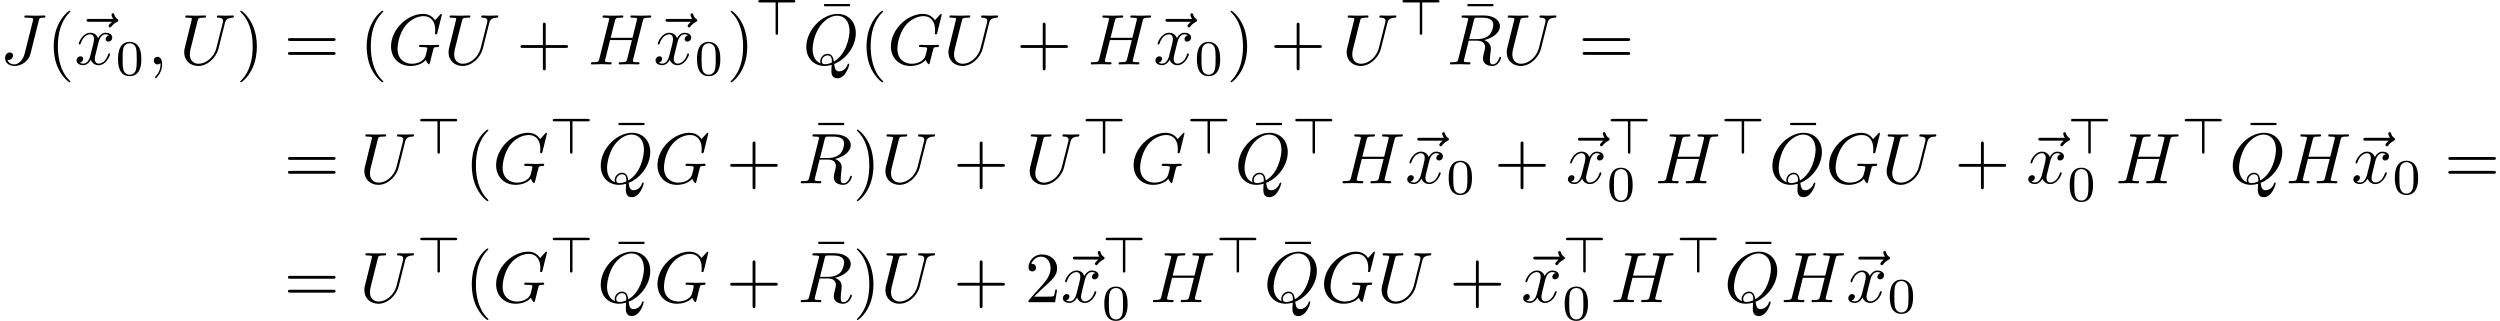
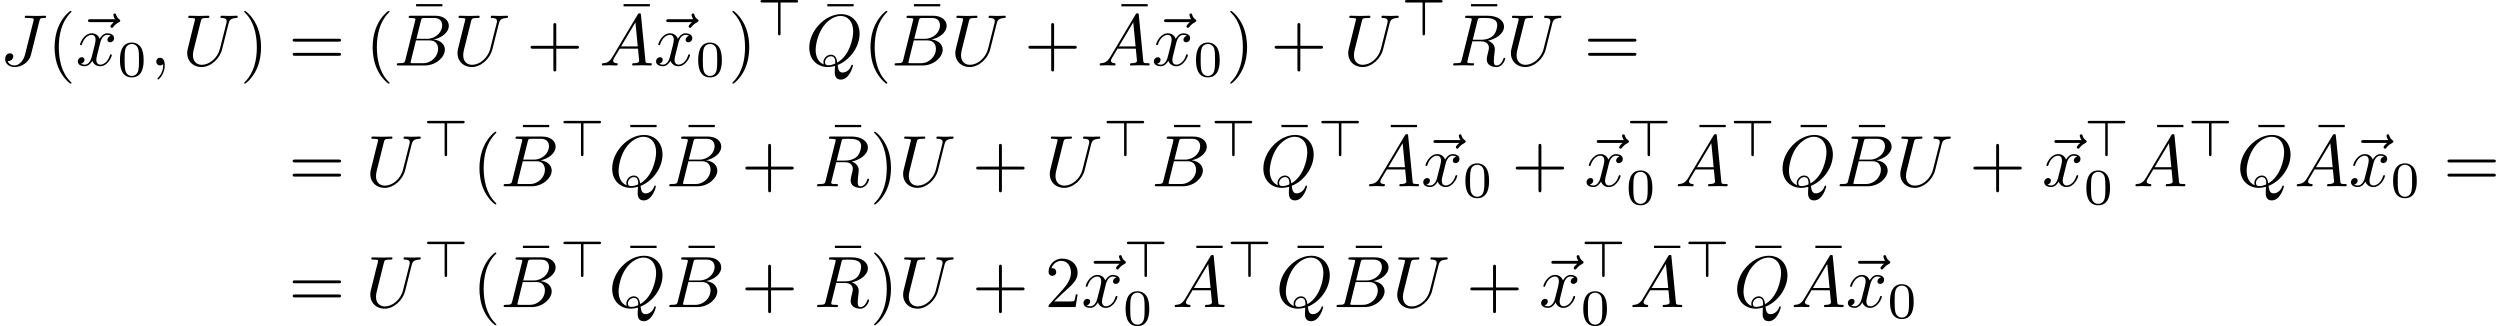
- <svg xmlns="http://www.w3.org/2000/svg" xmlns:xlink="http://www.w3.org/1999/xlink" height="66.755pt" version="1.1" viewBox="92.653 113.589 521.397 66.755" width="521.397pt">
+ <svg xmlns="http://www.w3.org/2000/svg" xmlns:xlink="http://www.w3.org/1999/xlink" height="66.755pt" version="1.1" viewBox="93.924 113.589 513.025 66.755" width="513.025pt">
  <defs>
    <path d="M3.285 -4.498H5.412C5.523 -4.498 5.691 -4.498 5.691 -4.665C5.691 -4.84 5.53 -4.84 5.412 -4.84H0.816C0.711 -4.84 0.537 -4.84 0.537 -4.672C0.537 -4.498 0.697 -4.498 0.816 -4.498H2.943V-0.272C2.943 -0.16 2.943 0 3.117 0C3.285 0 3.285 -0.167 3.285 -0.272V-4.498Z" id="g0-62" />
    <path d="M3.599 -2.225C3.599 -2.992 3.508 -3.543 3.187 -4.031C2.971 -4.352 2.538 -4.631 1.981 -4.631C0.363 -4.631 0.363 -2.727 0.363 -2.225S0.363 0.139 1.981 0.139S3.599 -1.723 3.599 -2.225ZM1.981 -0.056C1.66 -0.056 1.234 -0.244 1.095 -0.816C0.997 -1.227 0.997 -1.799 0.997 -2.315C0.997 -2.824 0.997 -3.354 1.102 -3.738C1.248 -4.289 1.695 -4.435 1.981 -4.435C2.357 -4.435 2.72 -4.205 2.845 -3.801C2.957 -3.424 2.964 -2.922 2.964 -2.315C2.964 -1.799 2.964 -1.283 2.873 -0.844C2.734 -0.209 2.26 -0.056 1.981 -0.056Z" id="g3-48" />
    <path d="M2.022 -0.01C2.022 -0.667 1.773 -1.056 1.385 -1.056C1.056 -1.056 0.857 -0.807 0.857 -0.528C0.857 -0.259 1.056 0 1.385 0C1.504 0 1.634 -0.04 1.734 -0.13C1.763 -0.149 1.773 -0.159 1.783 -0.159S1.803 -0.149 1.803 -0.01C1.803 0.727 1.455 1.325 1.126 1.654C1.016 1.763 1.016 1.783 1.016 1.813C1.016 1.883 1.066 1.923 1.116 1.923C1.225 1.923 2.022 1.156 2.022 -0.01Z" id="g1-59" />
-     <path d="M7.572 -6.924C7.572 -6.954 7.552 -7.024 7.462 -7.024C7.432 -7.024 7.422 -7.014 7.313 -6.904L6.615 -6.137C6.526 -6.276 6.067 -7.024 4.961 -7.024C2.74 -7.024 0.498 -4.822 0.498 -2.511C0.498 -0.927 1.604 0.219 3.218 0.219C3.656 0.219 4.105 0.13 4.463 -0.02C4.961 -0.219 5.151 -0.428 5.33 -0.628C5.42 -0.379 5.679 -0.01 5.778 -0.01C5.828 -0.01 5.848 -0.04 5.848 -0.05C5.868 -0.07 5.968 -0.448 6.017 -0.658L6.207 -1.425C6.247 -1.594 6.296 -1.763 6.336 -1.933C6.446 -2.381 6.456 -2.401 7.024 -2.411C7.073 -2.411 7.183 -2.421 7.183 -2.61C7.183 -2.68 7.133 -2.72 7.054 -2.72C6.824 -2.72 6.237 -2.69 6.007 -2.69C5.699 -2.69 4.922 -2.72 4.613 -2.72C4.523 -2.72 4.403 -2.72 4.403 -2.521C4.403 -2.411 4.483 -2.411 4.702 -2.411C4.712 -2.411 5.001 -2.411 5.23 -2.391C5.489 -2.361 5.539 -2.331 5.539 -2.202C5.539 -2.112 5.43 -1.664 5.33 -1.295C5.051 -0.199 3.756 -0.09 3.407 -0.09C2.451 -0.09 1.405 -0.658 1.405 -2.182C1.405 -2.491 1.504 -4.135 2.55 -5.43C3.088 -6.107 4.055 -6.715 5.041 -6.715C6.057 -6.715 6.645 -5.948 6.645 -4.792C6.645 -4.394 6.615 -4.384 6.615 -4.284S6.725 -4.184 6.765 -4.184C6.894 -4.184 6.894 -4.204 6.944 -4.384L7.572 -6.924Z" id="g1-71" />
-     <path d="M7.601 -6.037C7.691 -6.396 7.711 -6.496 8.438 -6.496C8.697 -6.496 8.777 -6.496 8.777 -6.695C8.777 -6.804 8.668 -6.804 8.638 -6.804C8.359 -6.804 7.641 -6.775 7.362 -6.775C7.073 -6.775 6.366 -6.804 6.077 -6.804C5.998 -6.804 5.888 -6.804 5.888 -6.605C5.888 -6.496 5.978 -6.496 6.167 -6.496C6.187 -6.496 6.376 -6.496 6.545 -6.476C6.725 -6.456 6.814 -6.446 6.814 -6.316C6.814 -6.276 6.804 -6.257 6.775 -6.127L6.177 -3.696H3.138L3.726 -6.037C3.816 -6.396 3.846 -6.496 4.563 -6.496C4.822 -6.496 4.902 -6.496 4.902 -6.695C4.902 -6.804 4.792 -6.804 4.762 -6.804C4.483 -6.804 3.766 -6.775 3.487 -6.775C3.198 -6.775 2.491 -6.804 2.202 -6.804C2.122 -6.804 2.012 -6.804 2.012 -6.605C2.012 -6.496 2.102 -6.496 2.291 -6.496C2.311 -6.496 2.501 -6.496 2.67 -6.476C2.849 -6.456 2.939 -6.446 2.939 -6.316C2.939 -6.276 2.929 -6.247 2.899 -6.127L1.564 -0.777C1.465 -0.389 1.445 -0.309 0.658 -0.309C0.478 -0.309 0.389 -0.309 0.389 -0.11C0.389 0 0.508 0 0.528 0C0.807 0 1.514 -0.03 1.793 -0.03C2.002 -0.03 2.222 -0.02 2.431 -0.02C2.65 -0.02 2.869 0 3.078 0C3.158 0 3.278 0 3.278 -0.199C3.278 -0.309 3.188 -0.309 2.999 -0.309C2.63 -0.309 2.351 -0.309 2.351 -0.488C2.351 -0.548 2.371 -0.598 2.381 -0.658L3.059 -3.387H6.097C5.679 -1.734 5.45 -0.787 5.41 -0.638C5.31 -0.319 5.121 -0.309 4.503 -0.309C4.354 -0.309 4.264 -0.309 4.264 -0.11C4.264 0 4.384 0 4.403 0C4.682 0 5.39 -0.03 5.669 -0.03C5.878 -0.03 6.097 -0.02 6.306 -0.02C6.526 -0.02 6.745 0 6.954 0C7.034 0 7.153 0 7.153 -0.199C7.153 -0.309 7.064 -0.309 6.874 -0.309C6.506 -0.309 6.227 -0.309 6.227 -0.488C6.227 -0.548 6.247 -0.598 6.257 -0.658L7.601 -6.037Z" id="g1-72" />
+     <path d="M1.783 -1.146C1.385 -0.478 0.996 -0.339 0.558 -0.309C0.438 -0.299 0.349 -0.299 0.349 -0.11C0.349 -0.05 0.399 0 0.478 0C0.747 0 1.056 -0.03 1.335 -0.03C1.664 -0.03 2.012 0 2.331 0C2.391 0 2.521 0 2.521 -0.189C2.521 -0.299 2.431 -0.309 2.361 -0.309C2.132 -0.329 1.893 -0.408 1.893 -0.658C1.893 -0.777 1.953 -0.887 2.032 -1.026L2.79 -2.301H5.29C5.31 -2.092 5.45 -0.737 5.45 -0.638C5.45 -0.339 4.932 -0.309 4.732 -0.309C4.593 -0.309 4.493 -0.309 4.493 -0.11C4.493 0 4.613 0 4.633 0C5.041 0 5.469 -0.03 5.878 -0.03C6.127 -0.03 6.755 0 7.004 0C7.064 0 7.183 0 7.183 -0.199C7.183 -0.309 7.083 -0.309 6.954 -0.309C6.336 -0.309 6.336 -0.379 6.306 -0.667L5.699 -6.894C5.679 -7.093 5.679 -7.133 5.509 -7.133C5.35 -7.133 5.31 -7.064 5.25 -6.964L1.783 -1.146ZM2.979 -2.61L4.941 -5.898L5.26 -2.61H2.979Z" id="g1-65" />
+     <path d="M1.594 -0.777C1.494 -0.389 1.474 -0.309 0.687 -0.309C0.518 -0.309 0.418 -0.309 0.418 -0.11C0.418 0 0.508 0 0.687 0H4.244C5.818 0 6.994 -1.176 6.994 -2.152C6.994 -2.869 6.416 -3.447 5.45 -3.557C6.486 -3.746 7.532 -4.483 7.532 -5.43C7.532 -6.167 6.874 -6.804 5.679 -6.804H2.331C2.142 -6.804 2.042 -6.804 2.042 -6.605C2.042 -6.496 2.132 -6.496 2.321 -6.496C2.341 -6.496 2.531 -6.496 2.7 -6.476C2.879 -6.456 2.969 -6.446 2.969 -6.316C2.969 -6.276 2.959 -6.247 2.929 -6.127L1.594 -0.777ZM3.098 -3.646L3.716 -6.117C3.806 -6.466 3.826 -6.496 4.254 -6.496H5.539C6.416 -6.496 6.625 -5.908 6.625 -5.469C6.625 -4.593 5.768 -3.646 4.553 -3.646H3.098ZM2.65 -0.309C2.511 -0.309 2.491 -0.309 2.431 -0.319C2.331 -0.329 2.301 -0.339 2.301 -0.418C2.301 -0.448 2.301 -0.468 2.351 -0.648L3.039 -3.427H4.922C5.878 -3.427 6.067 -2.69 6.067 -2.262C6.067 -1.275 5.181 -0.309 4.005 -0.309H2.65Z" id="g1-66" />
    <path d="M5.39 -6.077C5.469 -6.406 5.489 -6.496 6.037 -6.496C6.197 -6.496 6.306 -6.496 6.306 -6.685C6.306 -6.775 6.247 -6.804 6.167 -6.804C5.918 -6.804 5.31 -6.775 5.061 -6.775C4.732 -6.775 3.925 -6.804 3.597 -6.804C3.507 -6.804 3.387 -6.804 3.387 -6.605C3.387 -6.496 3.467 -6.496 3.726 -6.496C3.955 -6.496 4.055 -6.496 4.304 -6.476C4.543 -6.446 4.613 -6.416 4.613 -6.276C4.613 -6.217 4.593 -6.147 4.573 -6.067L3.427 -1.494C3.188 -0.528 2.511 0 1.993 0C1.734 0 1.205 -0.1 1.046 -0.618C1.076 -0.608 1.146 -0.608 1.166 -0.608C1.554 -0.608 1.813 -0.946 1.813 -1.245C1.813 -1.564 1.544 -1.664 1.375 -1.664C1.196 -1.664 0.707 -1.544 0.707 -0.867C0.707 -0.249 1.235 0.219 2.022 0.219C2.939 0.219 3.975 -0.438 4.224 -1.425L5.39 -6.077Z" id="g1-74" />
    <path d="M4.364 -0.06C5.908 -0.648 7.372 -2.421 7.372 -4.344C7.372 -5.948 6.316 -7.024 4.832 -7.024C2.68 -7.024 0.488 -4.762 0.488 -2.441C0.488 -0.787 1.604 0.219 3.039 0.219C3.288 0.219 3.626 0.179 4.015 0.07C3.975 0.687 3.975 0.707 3.975 0.837C3.975 1.156 3.975 1.933 4.802 1.933C5.988 1.933 6.466 0.11 6.466 0C6.466 -0.07 6.396 -0.1 6.356 -0.1C6.276 -0.1 6.257 -0.05 6.237 0.01C5.998 0.717 5.42 0.966 5.071 0.966C4.613 0.966 4.463 0.697 4.364 -0.06ZM2.481 -0.139C1.704 -0.448 1.365 -1.225 1.365 -2.122C1.365 -2.809 1.624 -4.224 2.381 -5.3C3.108 -6.316 4.045 -6.775 4.772 -6.775C5.768 -6.775 6.496 -5.998 6.496 -4.663C6.496 -3.666 5.988 -1.335 4.314 -0.399C4.264 -0.747 4.164 -1.474 3.437 -1.474C2.909 -1.474 2.421 -0.976 2.421 -0.458C2.421 -0.259 2.481 -0.149 2.481 -0.139ZM3.098 -0.03C2.959 -0.03 2.64 -0.03 2.64 -0.458C2.64 -0.857 3.019 -1.255 3.437 -1.255S4.045 -1.016 4.045 -0.408C4.045 -0.259 4.035 -0.249 3.935 -0.209C3.676 -0.1 3.377 -0.03 3.098 -0.03Z" id="g1-81" />
    <path d="M3.736 -6.117C3.796 -6.356 3.826 -6.456 4.015 -6.486C4.105 -6.496 4.423 -6.496 4.623 -6.496C5.33 -6.496 6.436 -6.496 6.436 -5.509C6.436 -5.171 6.276 -4.483 5.888 -4.095C5.629 -3.836 5.101 -3.517 4.204 -3.517H3.088L3.736 -6.117ZM5.171 -3.387C6.177 -3.606 7.362 -4.304 7.362 -5.31C7.362 -6.167 6.466 -6.804 5.161 -6.804H2.321C2.122 -6.804 2.032 -6.804 2.032 -6.605C2.032 -6.496 2.122 -6.496 2.311 -6.496C2.331 -6.496 2.521 -6.496 2.69 -6.476C2.869 -6.456 2.959 -6.446 2.959 -6.316C2.959 -6.276 2.949 -6.247 2.919 -6.127L1.584 -0.777C1.484 -0.389 1.465 -0.309 0.677 -0.309C0.498 -0.309 0.408 -0.309 0.408 -0.11C0.408 0 0.528 0 0.548 0C0.827 0 1.524 -0.03 1.803 -0.03S2.79 0 3.068 0C3.148 0 3.268 0 3.268 -0.199C3.268 -0.309 3.178 -0.309 2.989 -0.309C2.62 -0.309 2.341 -0.309 2.341 -0.488C2.341 -0.548 2.361 -0.598 2.371 -0.658L3.029 -3.298H4.214C5.121 -3.298 5.3 -2.74 5.3 -2.391C5.3 -2.242 5.22 -1.933 5.161 -1.704C5.091 -1.425 5.001 -1.056 5.001 -0.857C5.001 0.219 6.197 0.219 6.326 0.219C7.173 0.219 7.522 -0.787 7.522 -0.927C7.522 -1.046 7.412 -1.046 7.402 -1.046C7.313 -1.046 7.293 -0.976 7.273 -0.907C7.024 -0.169 6.595 0 6.366 0C6.037 0 5.968 -0.219 5.968 -0.608C5.968 -0.917 6.027 -1.425 6.067 -1.743C6.087 -1.883 6.107 -2.072 6.107 -2.212C6.107 -2.979 5.44 -3.288 5.171 -3.387Z" id="g1-82" />
    <path d="M6.326 -5.758C6.426 -6.167 6.605 -6.466 7.402 -6.496C7.452 -6.496 7.572 -6.506 7.572 -6.695C7.572 -6.705 7.572 -6.804 7.442 -6.804C7.113 -6.804 6.765 -6.775 6.426 -6.775S5.719 -6.804 5.39 -6.804C5.33 -6.804 5.21 -6.804 5.21 -6.605C5.21 -6.496 5.31 -6.496 5.39 -6.496C5.958 -6.486 6.067 -6.276 6.067 -6.057C6.067 -6.027 6.047 -5.878 6.037 -5.848L5.141 -2.291C4.802 -0.956 3.656 -0.09 2.66 -0.09C1.983 -0.09 1.445 -0.528 1.445 -1.385C1.445 -1.405 1.445 -1.724 1.554 -2.162L2.521 -6.037C2.61 -6.396 2.63 -6.496 3.357 -6.496C3.616 -6.496 3.696 -6.496 3.696 -6.695C3.696 -6.804 3.587 -6.804 3.557 -6.804C3.278 -6.804 2.56 -6.775 2.281 -6.775C1.993 -6.775 1.285 -6.804 0.996 -6.804C0.917 -6.804 0.807 -6.804 0.807 -6.605C0.807 -6.496 0.897 -6.496 1.086 -6.496C1.106 -6.496 1.295 -6.496 1.465 -6.476C1.644 -6.456 1.734 -6.446 1.734 -6.316C1.734 -6.257 1.624 -5.838 1.564 -5.609L1.345 -4.732C1.255 -4.344 0.777 -2.461 0.737 -2.271C0.667 -1.993 0.667 -1.843 0.667 -1.694C0.667 -0.478 1.574 0.219 2.62 0.219C3.875 0.219 5.111 -0.907 5.44 -2.222L6.326 -5.758Z" id="g1-85" />
    <path d="M3.328 -3.009C3.387 -3.268 3.616 -4.184 4.314 -4.184C4.364 -4.184 4.603 -4.184 4.812 -4.055C4.533 -4.005 4.334 -3.756 4.334 -3.517C4.334 -3.357 4.443 -3.168 4.712 -3.168C4.932 -3.168 5.25 -3.347 5.25 -3.746C5.25 -4.264 4.663 -4.403 4.324 -4.403C3.746 -4.403 3.397 -3.875 3.278 -3.646C3.029 -4.304 2.491 -4.403 2.202 -4.403C1.166 -4.403 0.598 -3.118 0.598 -2.869C0.598 -2.77 0.697 -2.77 0.717 -2.77C0.797 -2.77 0.827 -2.79 0.847 -2.879C1.186 -3.935 1.843 -4.184 2.182 -4.184C2.371 -4.184 2.72 -4.095 2.72 -3.517C2.72 -3.208 2.55 -2.54 2.182 -1.146C2.022 -0.528 1.674 -0.11 1.235 -0.11C1.176 -0.11 0.946 -0.11 0.737 -0.239C0.986 -0.289 1.205 -0.498 1.205 -0.777C1.205 -1.046 0.986 -1.126 0.837 -1.126C0.538 -1.126 0.289 -0.867 0.289 -0.548C0.289 -0.09 0.787 0.11 1.225 0.11C1.883 0.11 2.242 -0.588 2.271 -0.648C2.391 -0.279 2.75 0.11 3.347 0.11C4.374 0.11 4.941 -1.176 4.941 -1.425C4.941 -1.524 4.852 -1.524 4.822 -1.524C4.732 -1.524 4.712 -1.484 4.692 -1.415C4.364 -0.349 3.686 -0.11 3.367 -0.11C2.979 -0.11 2.819 -0.428 2.819 -0.767C2.819 -0.986 2.879 -1.205 2.989 -1.644L3.328 -3.009Z" id="g1-120" />
    <path d="M5.35 -5.928C5.21 -5.798 4.882 -5.519 4.882 -5.34C4.882 -5.24 4.981 -5.141 5.081 -5.141C5.171 -5.141 5.22 -5.21 5.27 -5.27C5.39 -5.42 5.619 -5.699 6.057 -5.918C6.127 -5.958 6.227 -6.007 6.227 -6.127C6.227 -6.227 6.157 -6.276 6.087 -6.326C5.868 -6.476 5.758 -6.655 5.679 -6.894C5.659 -6.984 5.619 -7.113 5.479 -7.113S5.28 -6.984 5.28 -6.904C5.28 -6.854 5.36 -6.535 5.519 -6.326H2.162C1.993 -6.326 1.813 -6.326 1.813 -6.127S1.993 -5.928 2.162 -5.928H5.35Z" id="g1-126" />
    <path d="M4.284 -5.569V-5.878H0.687V-5.569H4.284Z" id="g2-22" />
    <path d="M3.298 2.391C3.298 2.361 3.298 2.341 3.128 2.172C1.883 0.917 1.564 -0.966 1.564 -2.491C1.564 -4.224 1.943 -5.958 3.168 -7.203C3.298 -7.323 3.298 -7.342 3.298 -7.372C3.298 -7.442 3.258 -7.472 3.198 -7.472C3.098 -7.472 2.202 -6.795 1.614 -5.529C1.106 -4.433 0.986 -3.328 0.986 -2.491C0.986 -1.714 1.096 -0.508 1.644 0.618C2.242 1.843 3.098 2.491 3.198 2.491C3.258 2.491 3.298 2.461 3.298 2.391Z" id="g2-40" />
    <path d="M2.879 -2.491C2.879 -3.268 2.77 -4.473 2.222 -5.599C1.624 -6.824 0.767 -7.472 0.667 -7.472C0.608 -7.472 0.568 -7.432 0.568 -7.372C0.568 -7.342 0.568 -7.323 0.757 -7.143C1.734 -6.157 2.301 -4.573 2.301 -2.491C2.301 -0.787 1.933 0.966 0.697 2.222C0.568 2.341 0.568 2.361 0.568 2.391C0.568 2.451 0.608 2.491 0.667 2.491C0.767 2.491 1.664 1.813 2.252 0.548C2.76 -0.548 2.879 -1.654 2.879 -2.491Z" id="g2-41" />
    <path d="M4.075 -2.291H6.854C6.994 -2.291 7.183 -2.291 7.183 -2.491S6.994 -2.69 6.854 -2.69H4.075V-5.479C4.075 -5.619 4.075 -5.808 3.875 -5.808S3.676 -5.619 3.676 -5.479V-2.69H0.887C0.747 -2.69 0.558 -2.69 0.558 -2.491S0.747 -2.291 0.887 -2.291H3.676V0.498C3.676 0.638 3.676 0.827 3.875 0.827S4.075 0.638 4.075 0.498V-2.291Z" id="g2-43" />
    <path d="M1.265 -0.767L2.321 -1.793C3.875 -3.168 4.473 -3.706 4.473 -4.702C4.473 -5.838 3.577 -6.635 2.361 -6.635C1.235 -6.635 0.498 -5.719 0.498 -4.832C0.498 -4.274 0.996 -4.274 1.026 -4.274C1.196 -4.274 1.544 -4.394 1.544 -4.802C1.544 -5.061 1.365 -5.32 1.016 -5.32C0.936 -5.32 0.917 -5.32 0.887 -5.31C1.116 -5.958 1.654 -6.326 2.232 -6.326C3.138 -6.326 3.567 -5.519 3.567 -4.702C3.567 -3.905 3.068 -3.118 2.521 -2.501L0.608 -0.369C0.498 -0.259 0.498 -0.239 0.498 0H4.194L4.473 -1.734H4.224C4.174 -1.435 4.105 -0.996 4.005 -0.847C3.935 -0.767 3.278 -0.767 3.059 -0.767H1.265Z" id="g2-50" />
    <path d="M6.844 -3.258C6.994 -3.258 7.183 -3.258 7.183 -3.457S6.994 -3.656 6.854 -3.656H0.887C0.747 -3.656 0.558 -3.656 0.558 -3.457S0.747 -3.258 0.897 -3.258H6.844ZM6.854 -1.325C6.994 -1.325 7.183 -1.325 7.183 -1.524S6.994 -1.724 6.844 -1.724H0.897C0.747 -1.724 0.558 -1.724 0.558 -1.524S0.747 -1.325 0.887 -1.325H6.854Z" id="g2-61" />
  </defs>
  <g id="page1" transform="matrix(1.5 0 0 1.5 0 0)">
-     <use x="61.768" xlink:href="#g1-74" y="84.682" />
-     <use x="68.251" xlink:href="#g2-40" y="84.682" />
-     <use x="71.992" xlink:href="#g1-126" y="84.682" />
-     <use x="72.125" xlink:href="#g1-120" y="84.682" />
-     <use x="77.819" xlink:href="#g3-48" y="86.177" />
-     <use x="82.289" xlink:href="#g1-59" y="84.682" />
-     <use x="86.716" xlink:href="#g1-85" y="84.682" />
-     <use x="94.605" xlink:href="#g2-41" y="84.682" />
-     <use x="101.247" xlink:href="#g2-61" y="84.682" />
-     <use x="111.763" xlink:href="#g2-40" y="84.682" />
-     <use x="115.637" xlink:href="#g1-71" y="84.682" />
-     <use x="123.47" xlink:href="#g1-85" y="84.682" />
-     <use x="133.573" xlink:href="#g2-43" y="84.682" />
-     <use x="143.535" xlink:href="#g1-72" y="84.682" />
-     <use x="152.493" xlink:href="#g1-126" y="84.682" />
-     <use x="152.626" xlink:href="#g1-120" y="84.682" />
-     <use x="158.32" xlink:href="#g3-48" y="86.177" />
-     <use x="162.789" xlink:href="#g2-41" y="84.682" />
-     <use x="166.664" xlink:href="#g0-62" y="80.569" />
-     <use x="175.666" xlink:href="#g2-22" y="82.164" />
-     <use x="173.388" xlink:href="#g1-81" y="84.682" />
-     <use x="181.264" xlink:href="#g2-40" y="84.682" />
-     <use x="185.139" xlink:href="#g1-71" y="84.682" />
-     <use x="192.972" xlink:href="#g1-85" y="84.682" />
-     <use x="203.074" xlink:href="#g2-43" y="84.682" />
-     <use x="213.037" xlink:href="#g1-72" y="84.682" />
-     <use x="221.995" xlink:href="#g1-126" y="84.682" />
-     <use x="222.128" xlink:href="#g1-120" y="84.682" />
-     <use x="227.822" xlink:href="#g3-48" y="86.177" />
-     <use x="232.291" xlink:href="#g2-41" y="84.682" />
-     <use x="238.379" xlink:href="#g2-43" y="84.682" />
-     <use x="248.342" xlink:href="#g1-85" y="84.682" />
-     <use x="256.23" xlink:href="#g0-62" y="80.569" />
-     <use x="265.116" xlink:href="#g2-22" y="82.164" />
-     <use x="262.955" xlink:href="#g1-82" y="84.682" />
-     <use x="270.597" xlink:href="#g1-85" y="84.682" />
-     <use x="281.252" xlink:href="#g2-61" y="84.682" />
-     <use x="101.247" xlink:href="#g2-61" y="101.211" />
-     <use x="111.763" xlink:href="#g1-85" y="101.211" />
-     <use x="119.651" xlink:href="#g0-62" y="97.097" />
-     <use x="126.376" xlink:href="#g2-40" y="101.211" />
-     <use x="130.25" xlink:href="#g1-71" y="101.211" />
-     <use x="138.083" xlink:href="#g0-62" y="97.097" />
-     <use x="147.086" xlink:href="#g2-22" y="98.692" />
-     <use x="144.808" xlink:href="#g1-81" y="101.211" />
-     <use x="152.684" xlink:href="#g1-71" y="101.211" />
-     <use x="162.731" xlink:href="#g2-43" y="101.211" />
-     <use x="174.854" xlink:href="#g2-22" y="98.692" />
-     <use x="172.694" xlink:href="#g1-82" y="101.211" />
-     <use x="180.335" xlink:href="#g2-41" y="101.211" />
-     <use x="184.21" xlink:href="#g1-85" y="101.211" />
-     <use x="194.312" xlink:href="#g2-43" y="101.211" />
-     <use x="204.275" xlink:href="#g1-85" y="101.211" />
-     <use x="212.163" xlink:href="#g0-62" y="97.097" />
-     <use x="218.888" xlink:href="#g1-71" y="101.211" />
-     <use x="226.721" xlink:href="#g0-62" y="97.097" />
-     <use x="235.723" xlink:href="#g2-22" y="98.692" />
-     <use x="233.446" xlink:href="#g1-81" y="101.211" />
-     <use x="241.322" xlink:href="#g0-62" y="97.097" />
-     <use x="248.047" xlink:href="#g1-72" y="101.211" />
-     <use x="257.004" xlink:href="#g1-126" y="101.211" />
-     <use x="257.138" xlink:href="#g1-120" y="101.211" />
-     <use x="262.831" xlink:href="#g3-48" y="102.705" />
-     <use x="269.515" xlink:href="#g2-43" y="101.211" />
-     <use x="279.344" xlink:href="#g1-126" y="101.211" />
-     <use x="279.477" xlink:href="#g1-120" y="101.211" />
-     <use x="285.171" xlink:href="#g0-62" y="97.097" />
-     <use x="285.171" xlink:href="#g3-48" y="103.673" />
-     <use x="291.896" xlink:href="#g1-72" y="101.211" />
-     <use x="300.987" xlink:href="#g0-62" y="97.097" />
-     <use x="309.989" xlink:href="#g2-22" y="98.692" />
-     <use x="307.712" xlink:href="#g1-81" y="101.211" />
-     <use x="315.588" xlink:href="#g1-71" y="101.211" />
-     <use x="323.421" xlink:href="#g1-85" y="101.211" />
-     <use x="333.523" xlink:href="#g2-43" y="101.211" />
-     <use x="343.353" xlink:href="#g1-126" y="101.211" />
-     <use x="343.486" xlink:href="#g1-120" y="101.211" />
-     <use x="349.18" xlink:href="#g0-62" y="97.097" />
-     <use x="349.18" xlink:href="#g3-48" y="103.673" />
-     <use x="355.904" xlink:href="#g1-72" y="101.211" />
-     <use x="364.995" xlink:href="#g0-62" y="97.097" />
-     <use x="373.998" xlink:href="#g2-22" y="98.692" />
-     <use x="371.72" xlink:href="#g1-81" y="101.211" />
-     <use x="379.596" xlink:href="#g1-72" y="101.211" />
-     <use x="388.554" xlink:href="#g1-126" y="101.211" />
-     <use x="388.687" xlink:href="#g1-120" y="101.211" />
-     <use x="394.381" xlink:href="#g3-48" y="102.705" />
-     <use x="401.618" xlink:href="#g2-61" y="101.211" />
-     <use x="101.247" xlink:href="#g2-61" y="117.739" />
-     <use x="111.763" xlink:href="#g1-85" y="117.739" />
-     <use x="119.651" xlink:href="#g0-62" y="113.625" />
-     <use x="126.376" xlink:href="#g2-40" y="117.739" />
-     <use x="130.25" xlink:href="#g1-71" y="117.739" />
-     <use x="138.083" xlink:href="#g0-62" y="113.625" />
-     <use x="147.086" xlink:href="#g2-22" y="115.22" />
-     <use x="144.808" xlink:href="#g1-81" y="117.739" />
-     <use x="152.684" xlink:href="#g1-71" y="117.739" />
-     <use x="162.731" xlink:href="#g2-43" y="117.739" />
-     <use x="174.854" xlink:href="#g2-22" y="115.22" />
-     <use x="172.694" xlink:href="#g1-82" y="117.739" />
-     <use x="180.335" xlink:href="#g2-41" y="117.739" />
-     <use x="184.21" xlink:href="#g1-85" y="117.739" />
-     <use x="194.312" xlink:href="#g2-43" y="117.739" />
-     <use x="204.275" xlink:href="#g2-50" y="117.739" />
-     <use x="209.123" xlink:href="#g1-126" y="117.739" />
-     <use x="209.256" xlink:href="#g1-120" y="117.739" />
-     <use x="214.95" xlink:href="#g0-62" y="113.625" />
-     <use x="214.95" xlink:href="#g3-48" y="120.202" />
-     <use x="221.675" xlink:href="#g1-72" y="117.739" />
-     <use x="230.766" xlink:href="#g0-62" y="113.625" />
-     <use x="239.768" xlink:href="#g2-22" y="115.22" />
-     <use x="237.49" xlink:href="#g1-81" y="117.739" />
-     <use x="245.366" xlink:href="#g1-71" y="117.739" />
-     <use x="253.2" xlink:href="#g1-85" y="117.739" />
-     <use x="263.302" xlink:href="#g2-43" y="117.739" />
-     <use x="273.131" xlink:href="#g1-126" y="117.739" />
-     <use x="273.264" xlink:href="#g1-120" y="117.739" />
-     <use x="278.958" xlink:href="#g0-62" y="113.625" />
-     <use x="278.958" xlink:href="#g3-48" y="120.202" />
-     <use x="285.683" xlink:href="#g1-72" y="117.739" />
-     <use x="294.774" xlink:href="#g0-62" y="113.625" />
-     <use x="303.776" xlink:href="#g2-22" y="115.22" />
-     <use x="301.499" xlink:href="#g1-81" y="117.739" />
-     <use x="309.375" xlink:href="#g1-72" y="117.739" />
-     <use x="318.333" xlink:href="#g1-126" y="117.739" />
-     <use x="318.466" xlink:href="#g1-120" y="117.739" />
-     <use x="324.16" xlink:href="#g3-48" y="119.233" />
+     <use x="62.616" xlink:href="#g1-74" y="84.682" />
+     <use x="69.098" xlink:href="#g2-40" y="84.682" />
+     <use x="72.84" xlink:href="#g1-126" y="84.682" />
+     <use x="72.973" xlink:href="#g1-120" y="84.682" />
+     <use x="78.667" xlink:href="#g3-48" y="86.177" />
+     <use x="83.136" xlink:href="#g1-59" y="84.682" />
+     <use x="87.564" xlink:href="#g1-85" y="84.682" />
+     <use x="95.452" xlink:href="#g2-41" y="84.682" />
+     <use x="102.094" xlink:href="#g2-61" y="84.682" />
+     <use x="112.61" xlink:href="#g2-40" y="84.682" />
+     <use x="118.852" xlink:href="#g2-22" y="82.164" />
+     <use x="116.484" xlink:href="#g1-66" y="84.682" />
+     <use x="124.541" xlink:href="#g1-85" y="84.682" />
+     <use x="134.643" xlink:href="#g2-43" y="84.682" />
+     <use x="147.235" xlink:href="#g2-22" y="82.164" />
+     <use x="144.606" xlink:href="#g1-65" y="84.682" />
+     <use x="151.945" xlink:href="#g1-126" y="84.682" />
+     <use x="152.078" xlink:href="#g1-120" y="84.682" />
+     <use x="157.772" xlink:href="#g3-48" y="86.177" />
+     <use x="162.241" xlink:href="#g2-41" y="84.682" />
+     <use x="166.116" xlink:href="#g0-62" y="80.569" />
+     <use x="175.118" xlink:href="#g2-22" y="82.164" />
+     <use x="172.84" xlink:href="#g1-81" y="84.682" />
+     <use x="180.716" xlink:href="#g2-40" y="84.682" />
+     <use x="186.959" xlink:href="#g2-22" y="82.164" />
+     <use x="184.591" xlink:href="#g1-66" y="84.682" />
+     <use x="192.647" xlink:href="#g1-85" y="84.682" />
+     <use x="202.75" xlink:href="#g2-43" y="84.682" />
+     <use x="215.341" xlink:href="#g2-22" y="82.164" />
+     <use x="212.712" xlink:href="#g1-65" y="84.682" />
+     <use x="220.051" xlink:href="#g1-126" y="84.682" />
+     <use x="220.184" xlink:href="#g1-120" y="84.682" />
+     <use x="225.878" xlink:href="#g3-48" y="86.177" />
+     <use x="230.348" xlink:href="#g2-41" y="84.682" />
+     <use x="236.436" xlink:href="#g2-43" y="84.682" />
+     <use x="246.398" xlink:href="#g1-85" y="84.682" />
+     <use x="254.287" xlink:href="#g0-62" y="80.569" />
+     <use x="263.172" xlink:href="#g2-22" y="82.164" />
+     <use x="261.012" xlink:href="#g1-82" y="84.682" />
+     <use x="268.653" xlink:href="#g1-85" y="84.682" />
+     <use x="279.309" xlink:href="#g2-61" y="84.682" />
+     <use x="102.094" xlink:href="#g2-61" y="101.211" />
+     <use x="112.61" xlink:href="#g1-85" y="101.211" />
+     <use x="120.499" xlink:href="#g0-62" y="97.097" />
+     <use x="127.223" xlink:href="#g2-40" y="101.211" />
+     <use x="133.466" xlink:href="#g2-22" y="98.692" />
+     <use x="131.098" xlink:href="#g1-66" y="101.211" />
+     <use x="139.154" xlink:href="#g0-62" y="97.097" />
+     <use x="148.157" xlink:href="#g2-22" y="98.692" />
+     <use x="145.879" xlink:href="#g1-81" y="101.211" />
+     <use x="156.123" xlink:href="#g2-22" y="98.692" />
+     <use x="153.755" xlink:href="#g1-66" y="101.211" />
+     <use x="164.026" xlink:href="#g2-43" y="101.211" />
+     <use x="176.148" xlink:href="#g2-22" y="98.692" />
+     <use x="173.988" xlink:href="#g1-82" y="101.211" />
+     <use x="181.63" xlink:href="#g2-41" y="101.211" />
+     <use x="185.504" xlink:href="#g1-85" y="101.211" />
+     <use x="195.606" xlink:href="#g2-43" y="101.211" />
+     <use x="205.569" xlink:href="#g1-85" y="101.211" />
+     <use x="213.457" xlink:href="#g0-62" y="97.097" />
+     <use x="222.55" xlink:href="#g2-22" y="98.692" />
+     <use x="220.182" xlink:href="#g1-66" y="101.211" />
+     <use x="228.239" xlink:href="#g0-62" y="97.097" />
+     <use x="237.241" xlink:href="#g2-22" y="98.692" />
+     <use x="234.964" xlink:href="#g1-81" y="101.211" />
+     <use x="242.84" xlink:href="#g0-62" y="97.097" />
+     <use x="252.193" xlink:href="#g2-22" y="98.692" />
+     <use x="249.564" xlink:href="#g1-65" y="101.211" />
+     <use x="256.903" xlink:href="#g1-126" y="101.211" />
+     <use x="257.036" xlink:href="#g1-120" y="101.211" />
+     <use x="262.73" xlink:href="#g3-48" y="102.705" />
+     <use x="269.414" xlink:href="#g2-43" y="101.211" />
+     <use x="279.243" xlink:href="#g1-126" y="101.211" />
+     <use x="279.376" xlink:href="#g1-120" y="101.211" />
+     <use x="285.07" xlink:href="#g0-62" y="97.097" />
+     <use x="285.07" xlink:href="#g3-48" y="103.673" />
+     <use x="294.424" xlink:href="#g2-22" y="98.692" />
+     <use x="291.795" xlink:href="#g1-65" y="101.211" />
+     <use x="299.267" xlink:href="#g0-62" y="97.097" />
+     <use x="308.269" xlink:href="#g2-22" y="98.692" />
+     <use x="305.992" xlink:href="#g1-81" y="101.211" />
+     <use x="316.236" xlink:href="#g2-22" y="98.692" />
+     <use x="313.868" xlink:href="#g1-66" y="101.211" />
+     <use x="321.924" xlink:href="#g1-85" y="101.211" />
+     <use x="332.027" xlink:href="#g2-43" y="101.211" />
+     <use x="341.856" xlink:href="#g1-126" y="101.211" />
+     <use x="341.989" xlink:href="#g1-120" y="101.211" />
+     <use x="347.683" xlink:href="#g0-62" y="97.097" />
+     <use x="347.683" xlink:href="#g3-48" y="103.673" />
+     <use x="357.037" xlink:href="#g2-22" y="98.692" />
+     <use x="354.408" xlink:href="#g1-65" y="101.211" />
+     <use x="361.88" xlink:href="#g0-62" y="97.097" />
+     <use x="370.882" xlink:href="#g2-22" y="98.692" />
+     <use x="368.605" xlink:href="#g1-81" y="101.211" />
+     <use x="379.11" xlink:href="#g2-22" y="98.692" />
+     <use x="376.481" xlink:href="#g1-65" y="101.211" />
+     <use x="383.82" xlink:href="#g1-126" y="101.211" />
+     <use x="383.953" xlink:href="#g1-120" y="101.211" />
+     <use x="389.647" xlink:href="#g3-48" y="102.705" />
+     <use x="396.883" xlink:href="#g2-61" y="101.211" />
+     <use x="102.094" xlink:href="#g2-61" y="117.739" />
+     <use x="112.61" xlink:href="#g1-85" y="117.739" />
+     <use x="120.499" xlink:href="#g0-62" y="113.625" />
+     <use x="127.223" xlink:href="#g2-40" y="117.739" />
+     <use x="133.466" xlink:href="#g2-22" y="115.22" />
+     <use x="131.098" xlink:href="#g1-66" y="117.739" />
+     <use x="139.154" xlink:href="#g0-62" y="113.625" />
+     <use x="148.157" xlink:href="#g2-22" y="115.22" />
+     <use x="145.879" xlink:href="#g1-81" y="117.739" />
+     <use x="156.123" xlink:href="#g2-22" y="115.22" />
+     <use x="153.755" xlink:href="#g1-66" y="117.739" />
+     <use x="164.026" xlink:href="#g2-43" y="117.739" />
+     <use x="176.148" xlink:href="#g2-22" y="115.22" />
+     <use x="173.988" xlink:href="#g1-82" y="117.739" />
+     <use x="181.63" xlink:href="#g2-41" y="117.739" />
+     <use x="185.504" xlink:href="#g1-85" y="117.739" />
+     <use x="195.606" xlink:href="#g2-43" y="117.739" />
+     <use x="205.569" xlink:href="#g2-50" y="117.739" />
+     <use x="210.417" xlink:href="#g1-126" y="117.739" />
+     <use x="210.55" xlink:href="#g1-120" y="117.739" />
+     <use x="216.244" xlink:href="#g0-62" y="113.625" />
+     <use x="216.244" xlink:href="#g3-48" y="120.202" />
+     <use x="225.598" xlink:href="#g2-22" y="115.22" />
+     <use x="222.969" xlink:href="#g1-65" y="117.739" />
+     <use x="230.441" xlink:href="#g0-62" y="113.625" />
+     <use x="239.443" xlink:href="#g2-22" y="115.22" />
+     <use x="237.166" xlink:href="#g1-81" y="117.739" />
+     <use x="247.41" xlink:href="#g2-22" y="115.22" />
+     <use x="245.042" xlink:href="#g1-66" y="117.739" />
+     <use x="253.098" xlink:href="#g1-85" y="117.739" />
+     <use x="263.201" xlink:href="#g2-43" y="117.739" />
+     <use x="273.03" xlink:href="#g1-126" y="117.739" />
+     <use x="273.163" xlink:href="#g1-120" y="117.739" />
+     <use x="278.857" xlink:href="#g0-62" y="113.625" />
+     <use x="278.857" xlink:href="#g3-48" y="120.202" />
+     <use x="288.211" xlink:href="#g2-22" y="115.22" />
+     <use x="285.582" xlink:href="#g1-65" y="117.739" />
+     <use x="293.054" xlink:href="#g0-62" y="113.625" />
+     <use x="302.056" xlink:href="#g2-22" y="115.22" />
+     <use x="299.779" xlink:href="#g1-81" y="117.739" />
+     <use x="310.284" xlink:href="#g2-22" y="115.22" />
+     <use x="307.655" xlink:href="#g1-65" y="117.739" />
+     <use x="314.994" xlink:href="#g1-126" y="117.739" />
+     <use x="315.127" xlink:href="#g1-120" y="117.739" />
+     <use x="320.821" xlink:href="#g3-48" y="119.233" />
  </g>
</svg>
